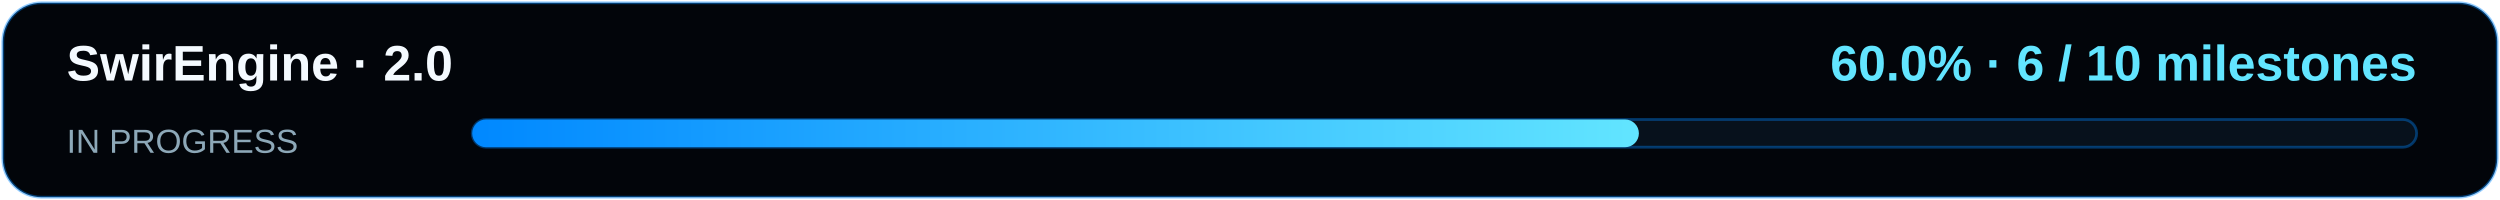
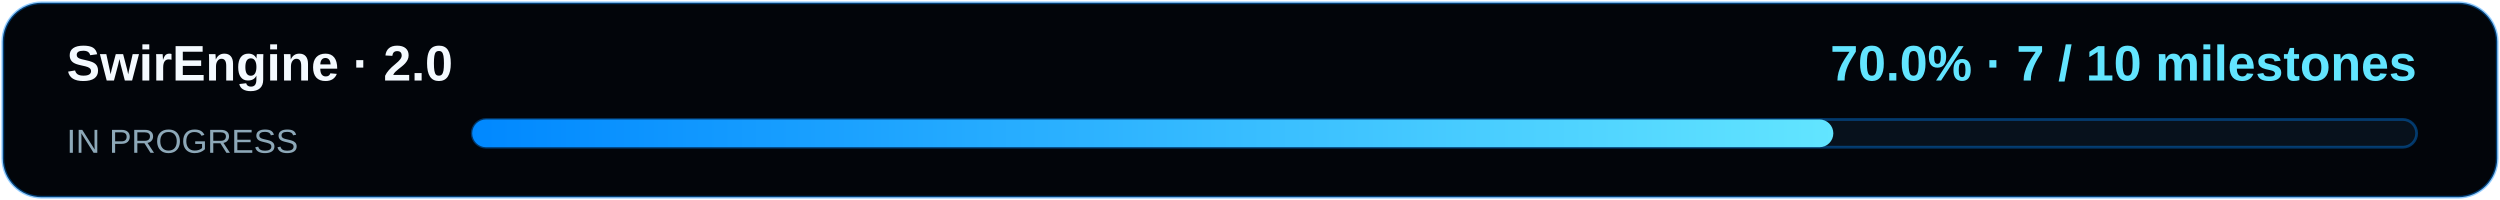
<svg xmlns="http://www.w3.org/2000/svg" width="900" height="72" viewBox="0 0 900 72" role="img" aria-labelledby="title desc">
  <defs>
    <linearGradient id="progressGradient" x1="0" y1="0" x2="1" y2="0">
      <stop offset="0" stop-color="#0088FF" />
      <stop offset="1" stop-color="#62E5FF" />
    </linearGradient>
    <clipPath id="trackClip">
      <rect x="170" y="43" width="700" height="10" rx="5" />
    </clipPath>
    <style>text { font-family: "Segoe UI", Arial, sans-serif; }</style>
  </defs>
  <rect x="1" y="1" width="898" height="70" rx="14" fill="#02050A" stroke="#0088FF" stroke-opacity="0.42" />
  <text x="24" y="29" fill="#F4FAFF" font-size="18" font-weight="700">SwirEngine · 2.0</text>
-   <text x="870" y="29" text-anchor="end" fill="#62E5FF" font-size="18" font-weight="700">60.0% · 6 / 10 milestones</text>
+   <text x="870" y="29" text-anchor="end" fill="#62E5FF" font-size="18" font-weight="700">70.0% · 7 / 10 milestones</text>
  <text x="24" y="55" fill="#8DA8B8" font-size="12">IN PROGRESS</text>
  <rect x="170" y="43" width="700" height="10" rx="5" fill="#07111C" stroke="#0088FF" stroke-opacity="0.38" />
-   <rect x="170" y="43" width="420" height="10" rx="5" fill="url(#progressGradient)" clip-path="url(#trackClip)" />
+   <rect x="170" y="43" width="490" height="10" rx="5" fill="url(#progressGradient)" clip-path="url(#trackClip)" />
</svg>
